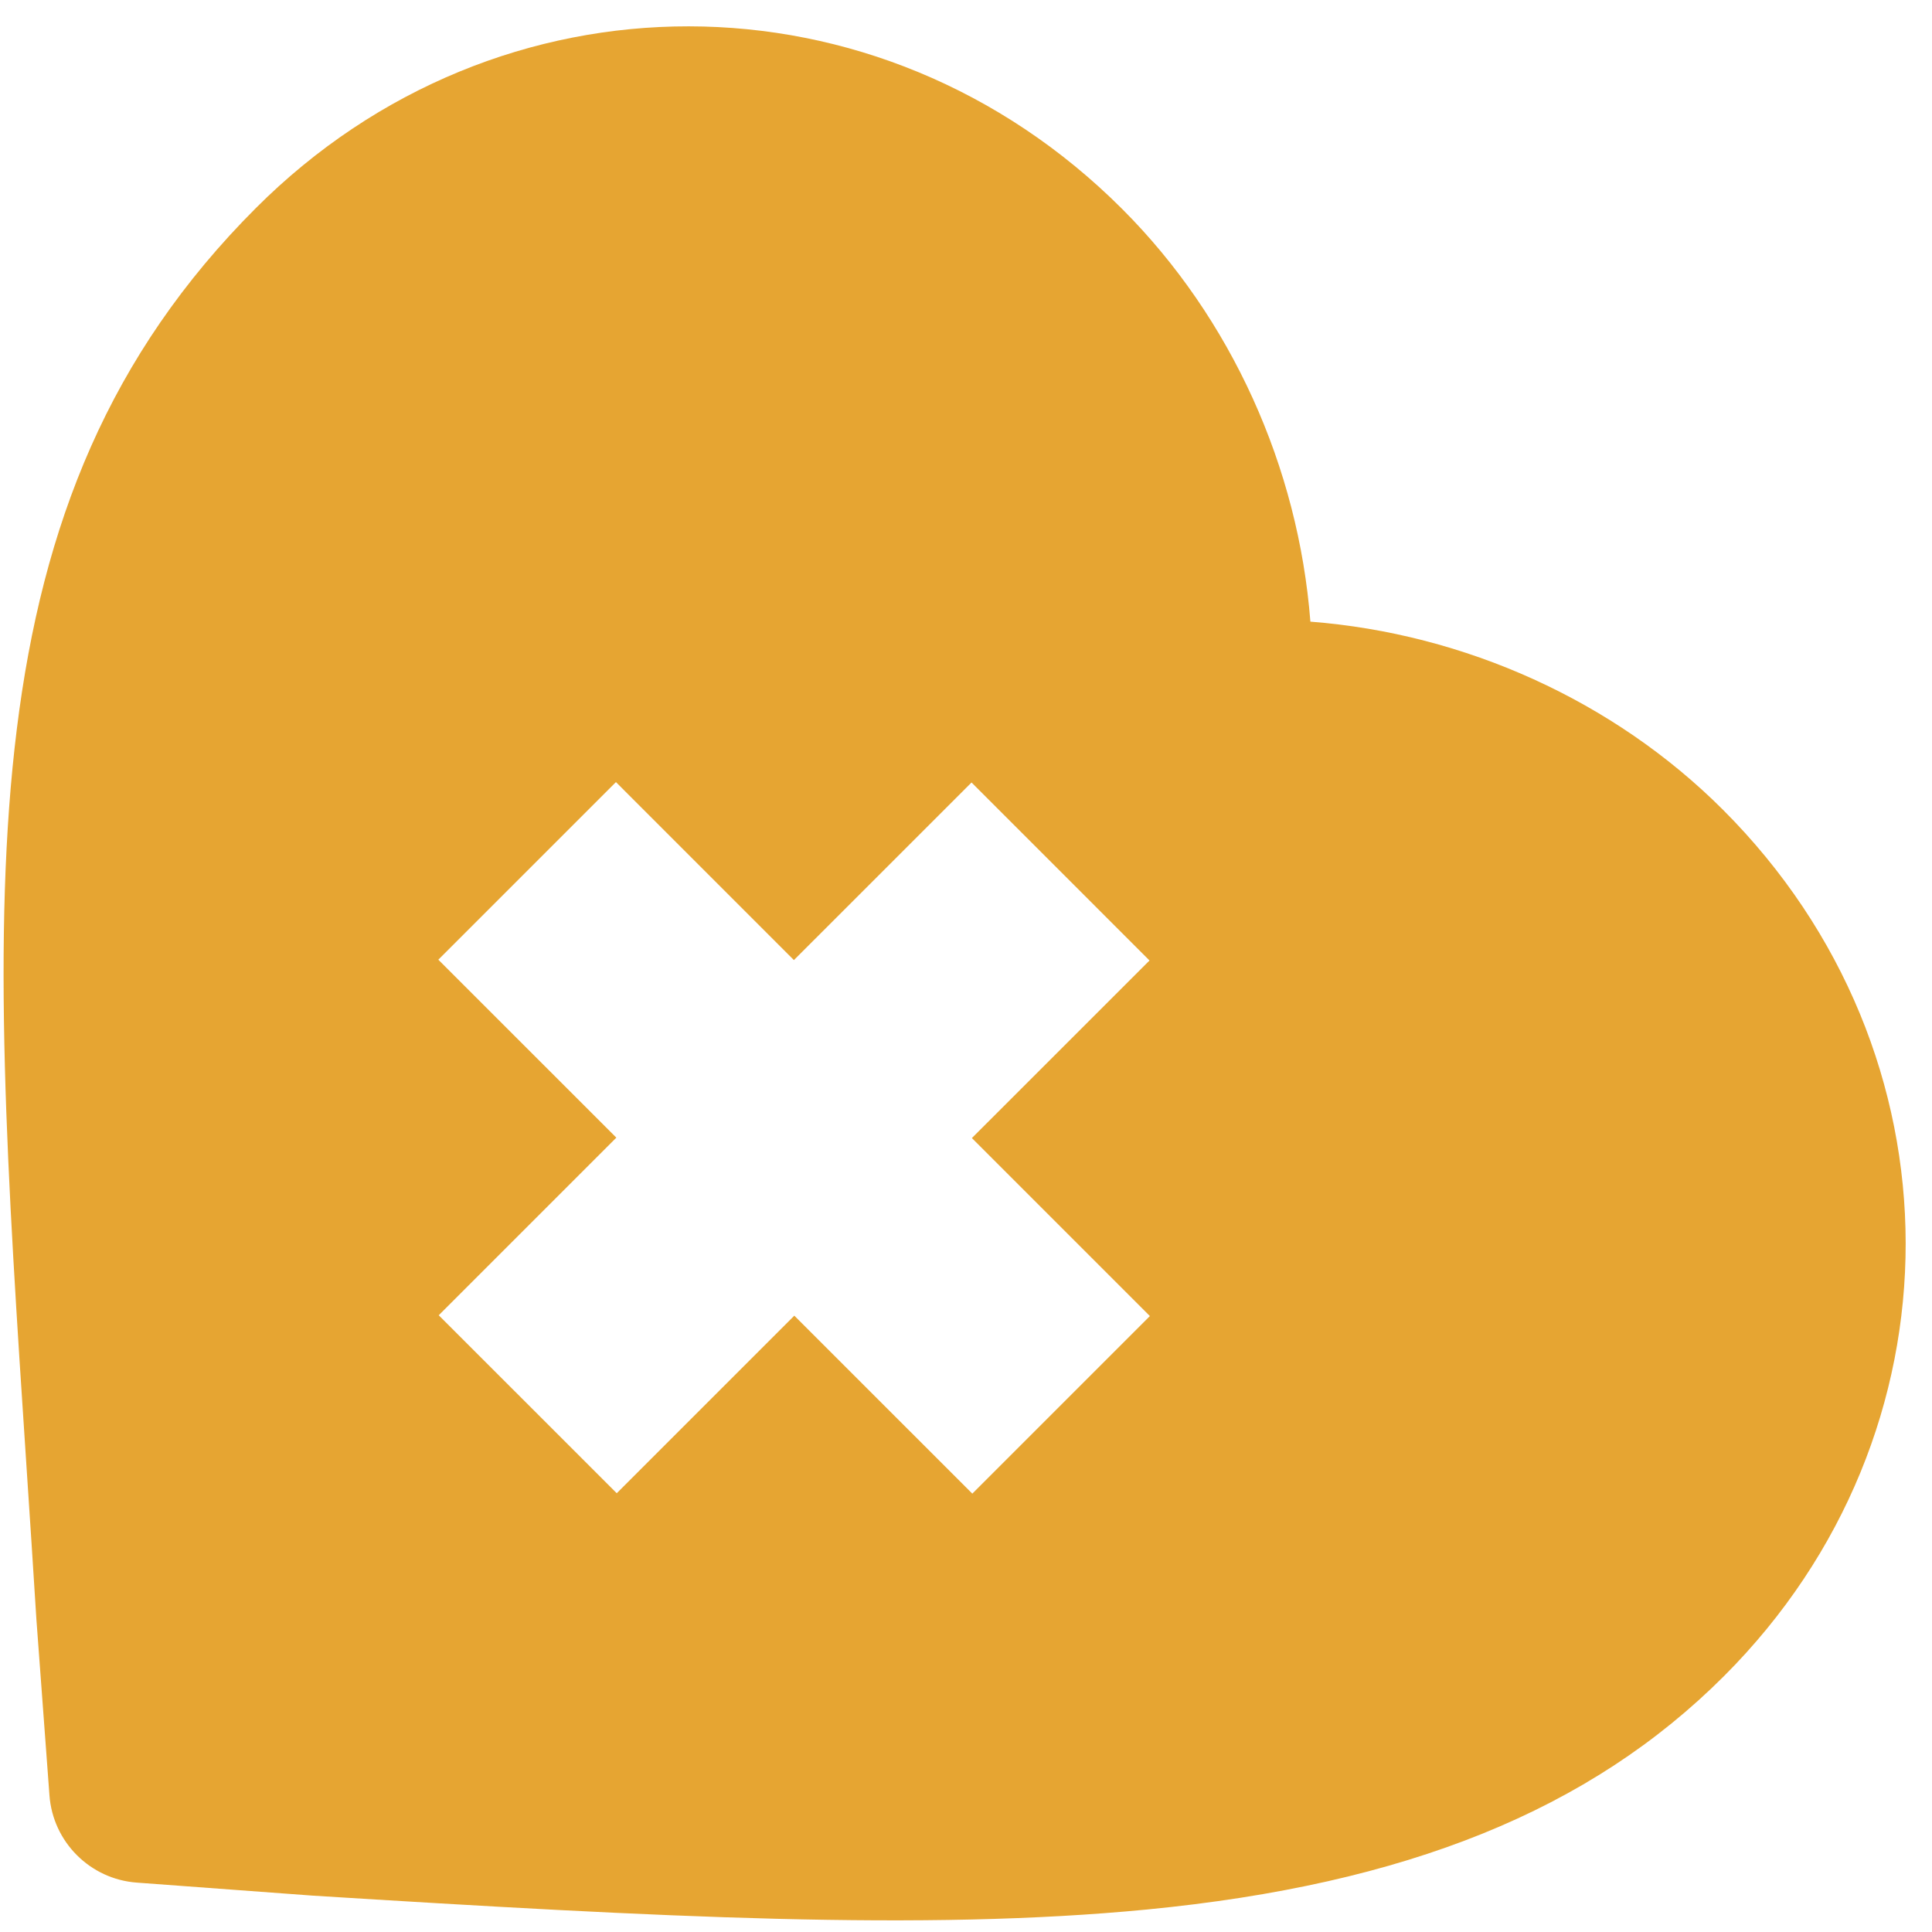
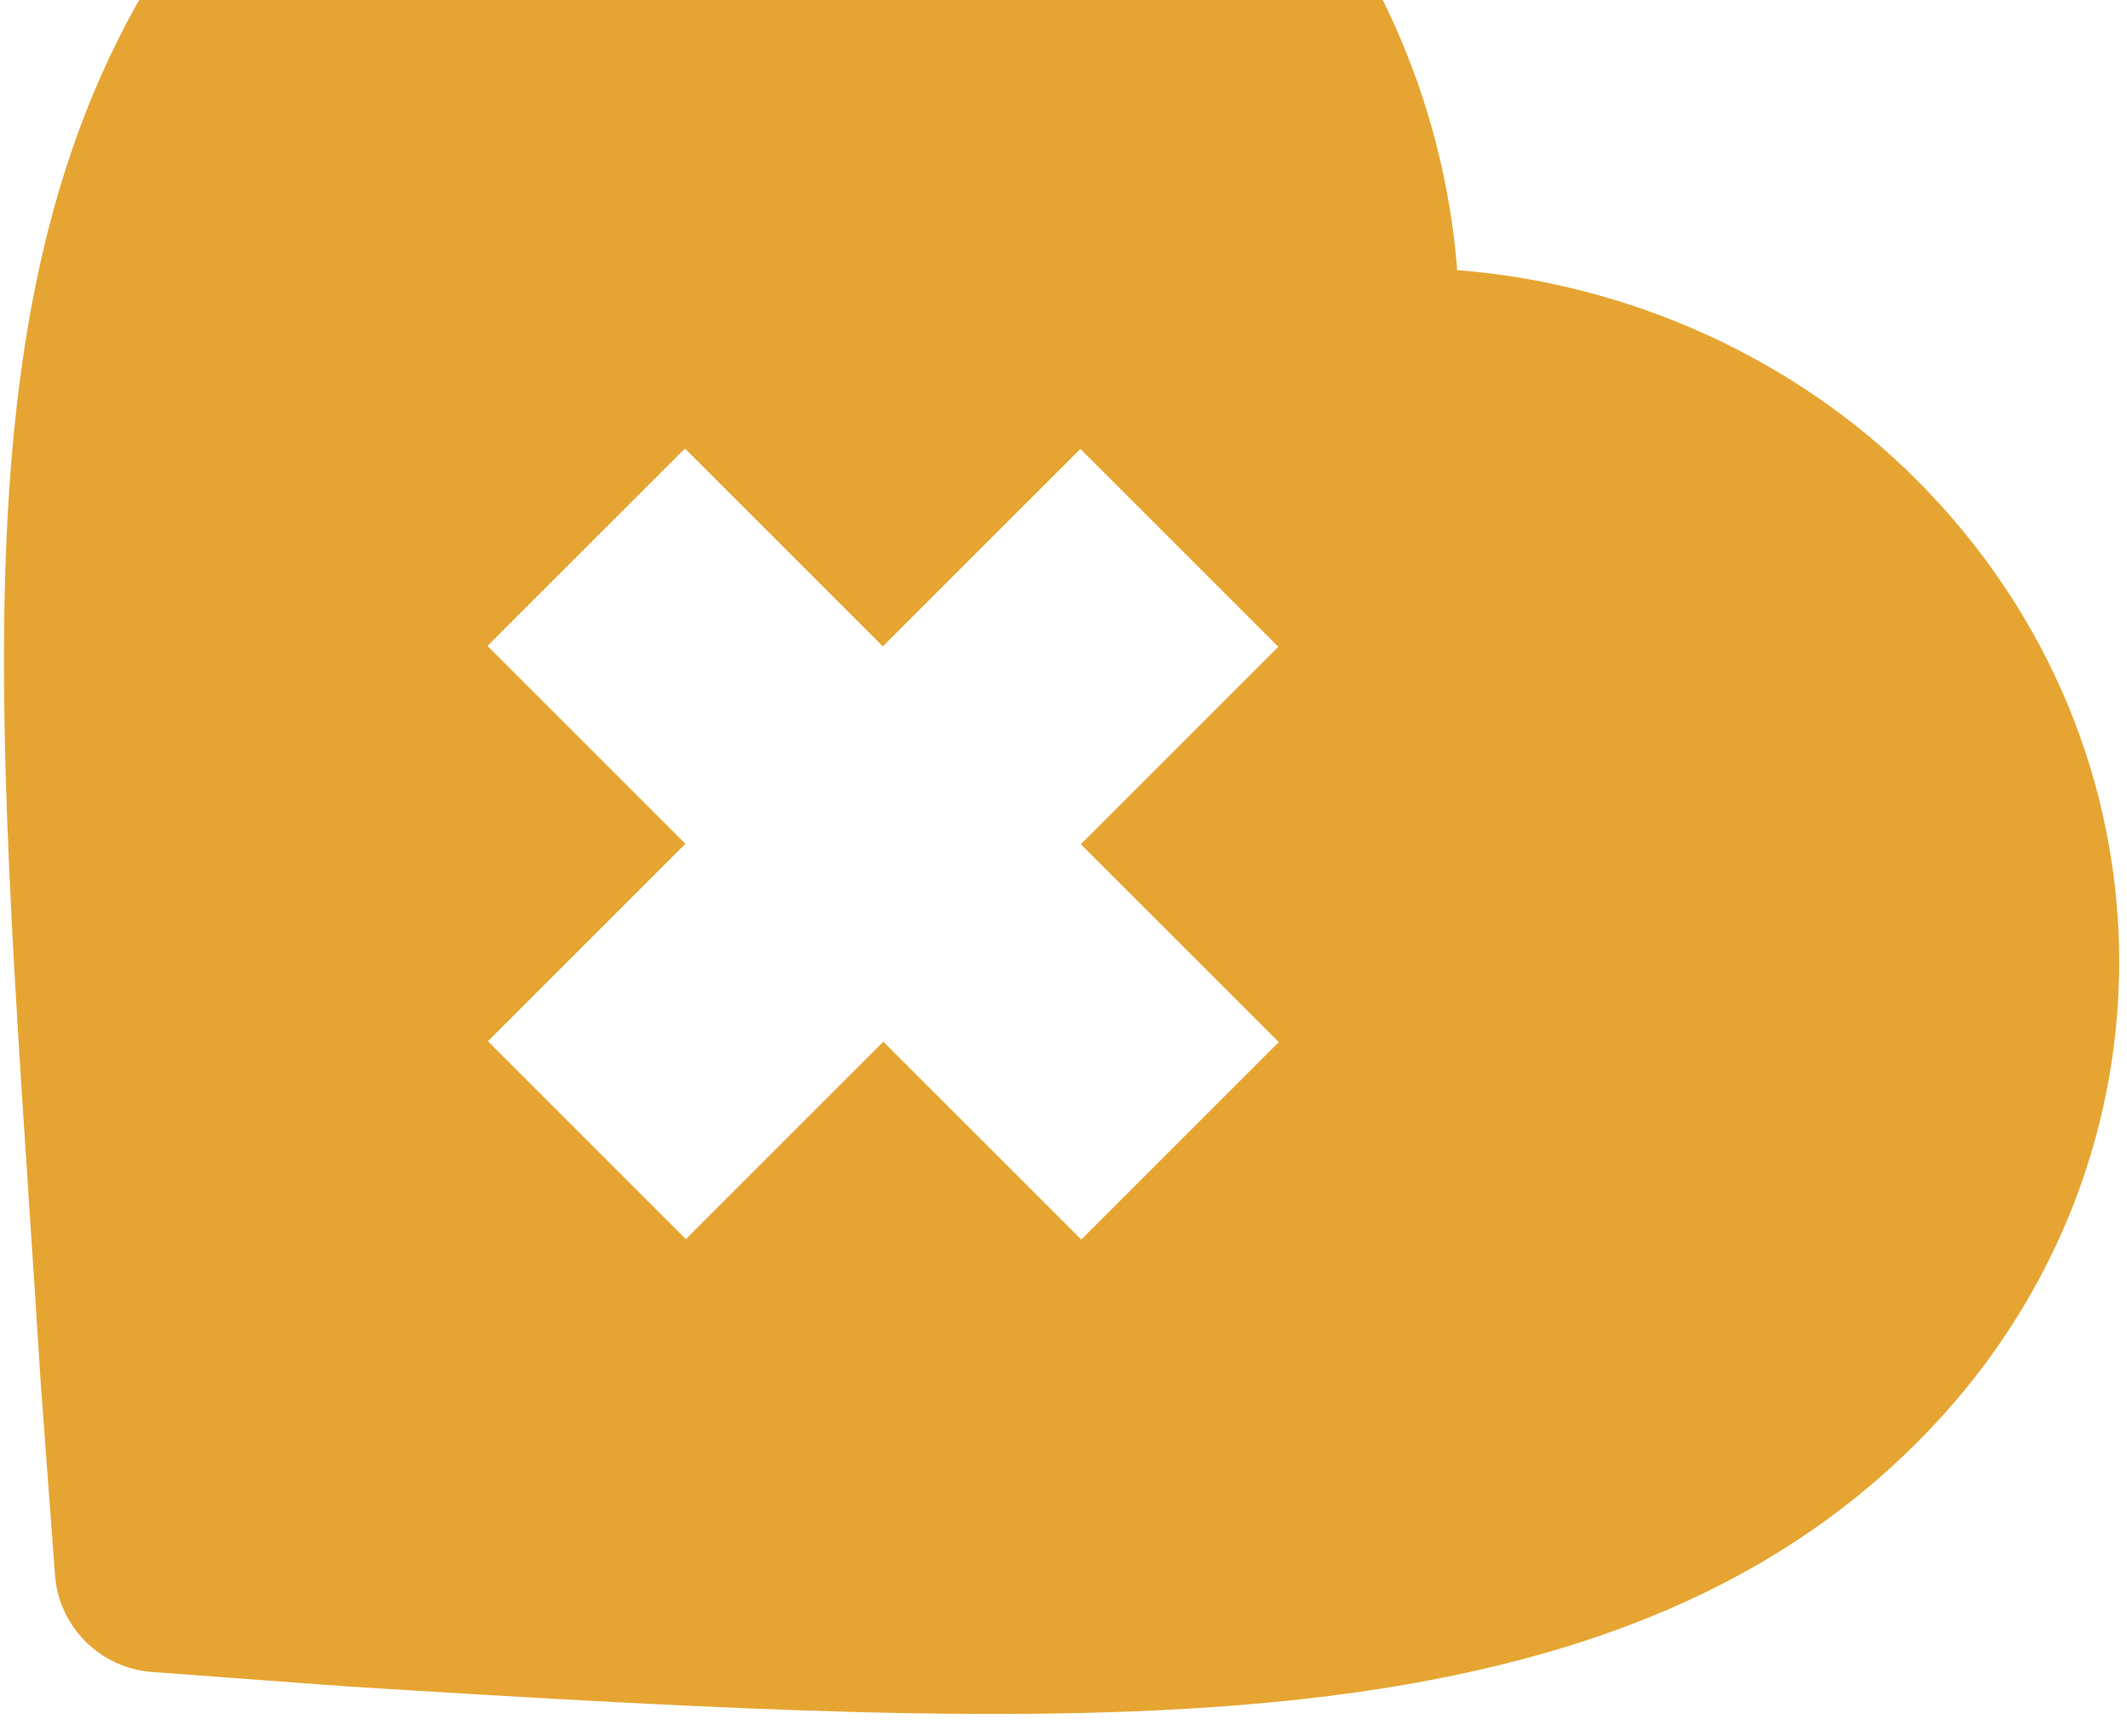
- <svg xmlns="http://www.w3.org/2000/svg" width="67" height="67">
-   <path d="M.918 50.848c.114 1.723.232 3.5.346 5.336l.003.038.448 6.038c.06.81.412 1.536.951 2.075.54.54 1.266.892 2.075.952l6.038.447.038.003c12.086.755 21.237 1.231 28.95.484 9.007-.873 15.369-3.445 20.02-8.096 8.413-8.413 8.398-21.609-.034-30.041-3.79-3.79-8.959-6.11-14.31-6.526-.415-5.352-2.736-10.52-6.526-14.31C30.484-1.185 17.288-1.2 8.875 7.214-1.295 17.384-.415 30.697.918 50.848ZM21.36 27.122l6.172 6.173 6.16-6.159 6.172 6.173-6.16 6.158 6.173 6.173-6.158 6.158-6.173-6.172-6.158 6.158-6.173-6.172 6.159-6.159-6.173-6.172 6.16-6.159Z" fill="#E6A532" fill-rule="nonzero" />
+ <svg xmlns="http://www.w3.org/2000/svg" viewBox="0 13.132 66.33 54.136" style="max-height: 500px" width="66.33" height="54.136">
+   <path fill-rule="nonzero" fill="#E6A532" d="M.918 50.848c.114 1.723.232 3.5.346 5.336l.003.038.448 6.038c.06.81.412 1.536.951 2.075.54.54 1.266.892 2.075.952l6.038.447.038.003c12.086.755 21.237 1.231 28.95.484 9.007-.873 15.369-3.445 20.02-8.096 8.413-8.413 8.398-21.609-.034-30.041-3.79-3.79-8.959-6.11-14.31-6.526-.415-5.352-2.736-10.52-6.526-14.31C30.484-1.185 17.288-1.2 8.875 7.214-1.295 17.384-.415 30.697.918 50.848ZM21.36 27.122l6.172 6.173 6.16-6.159 6.172 6.173-6.16 6.158 6.173 6.173-6.158 6.158-6.173-6.172-6.158 6.158-6.173-6.172 6.159-6.159-6.173-6.172 6.16-6.159Z" />
</svg>
